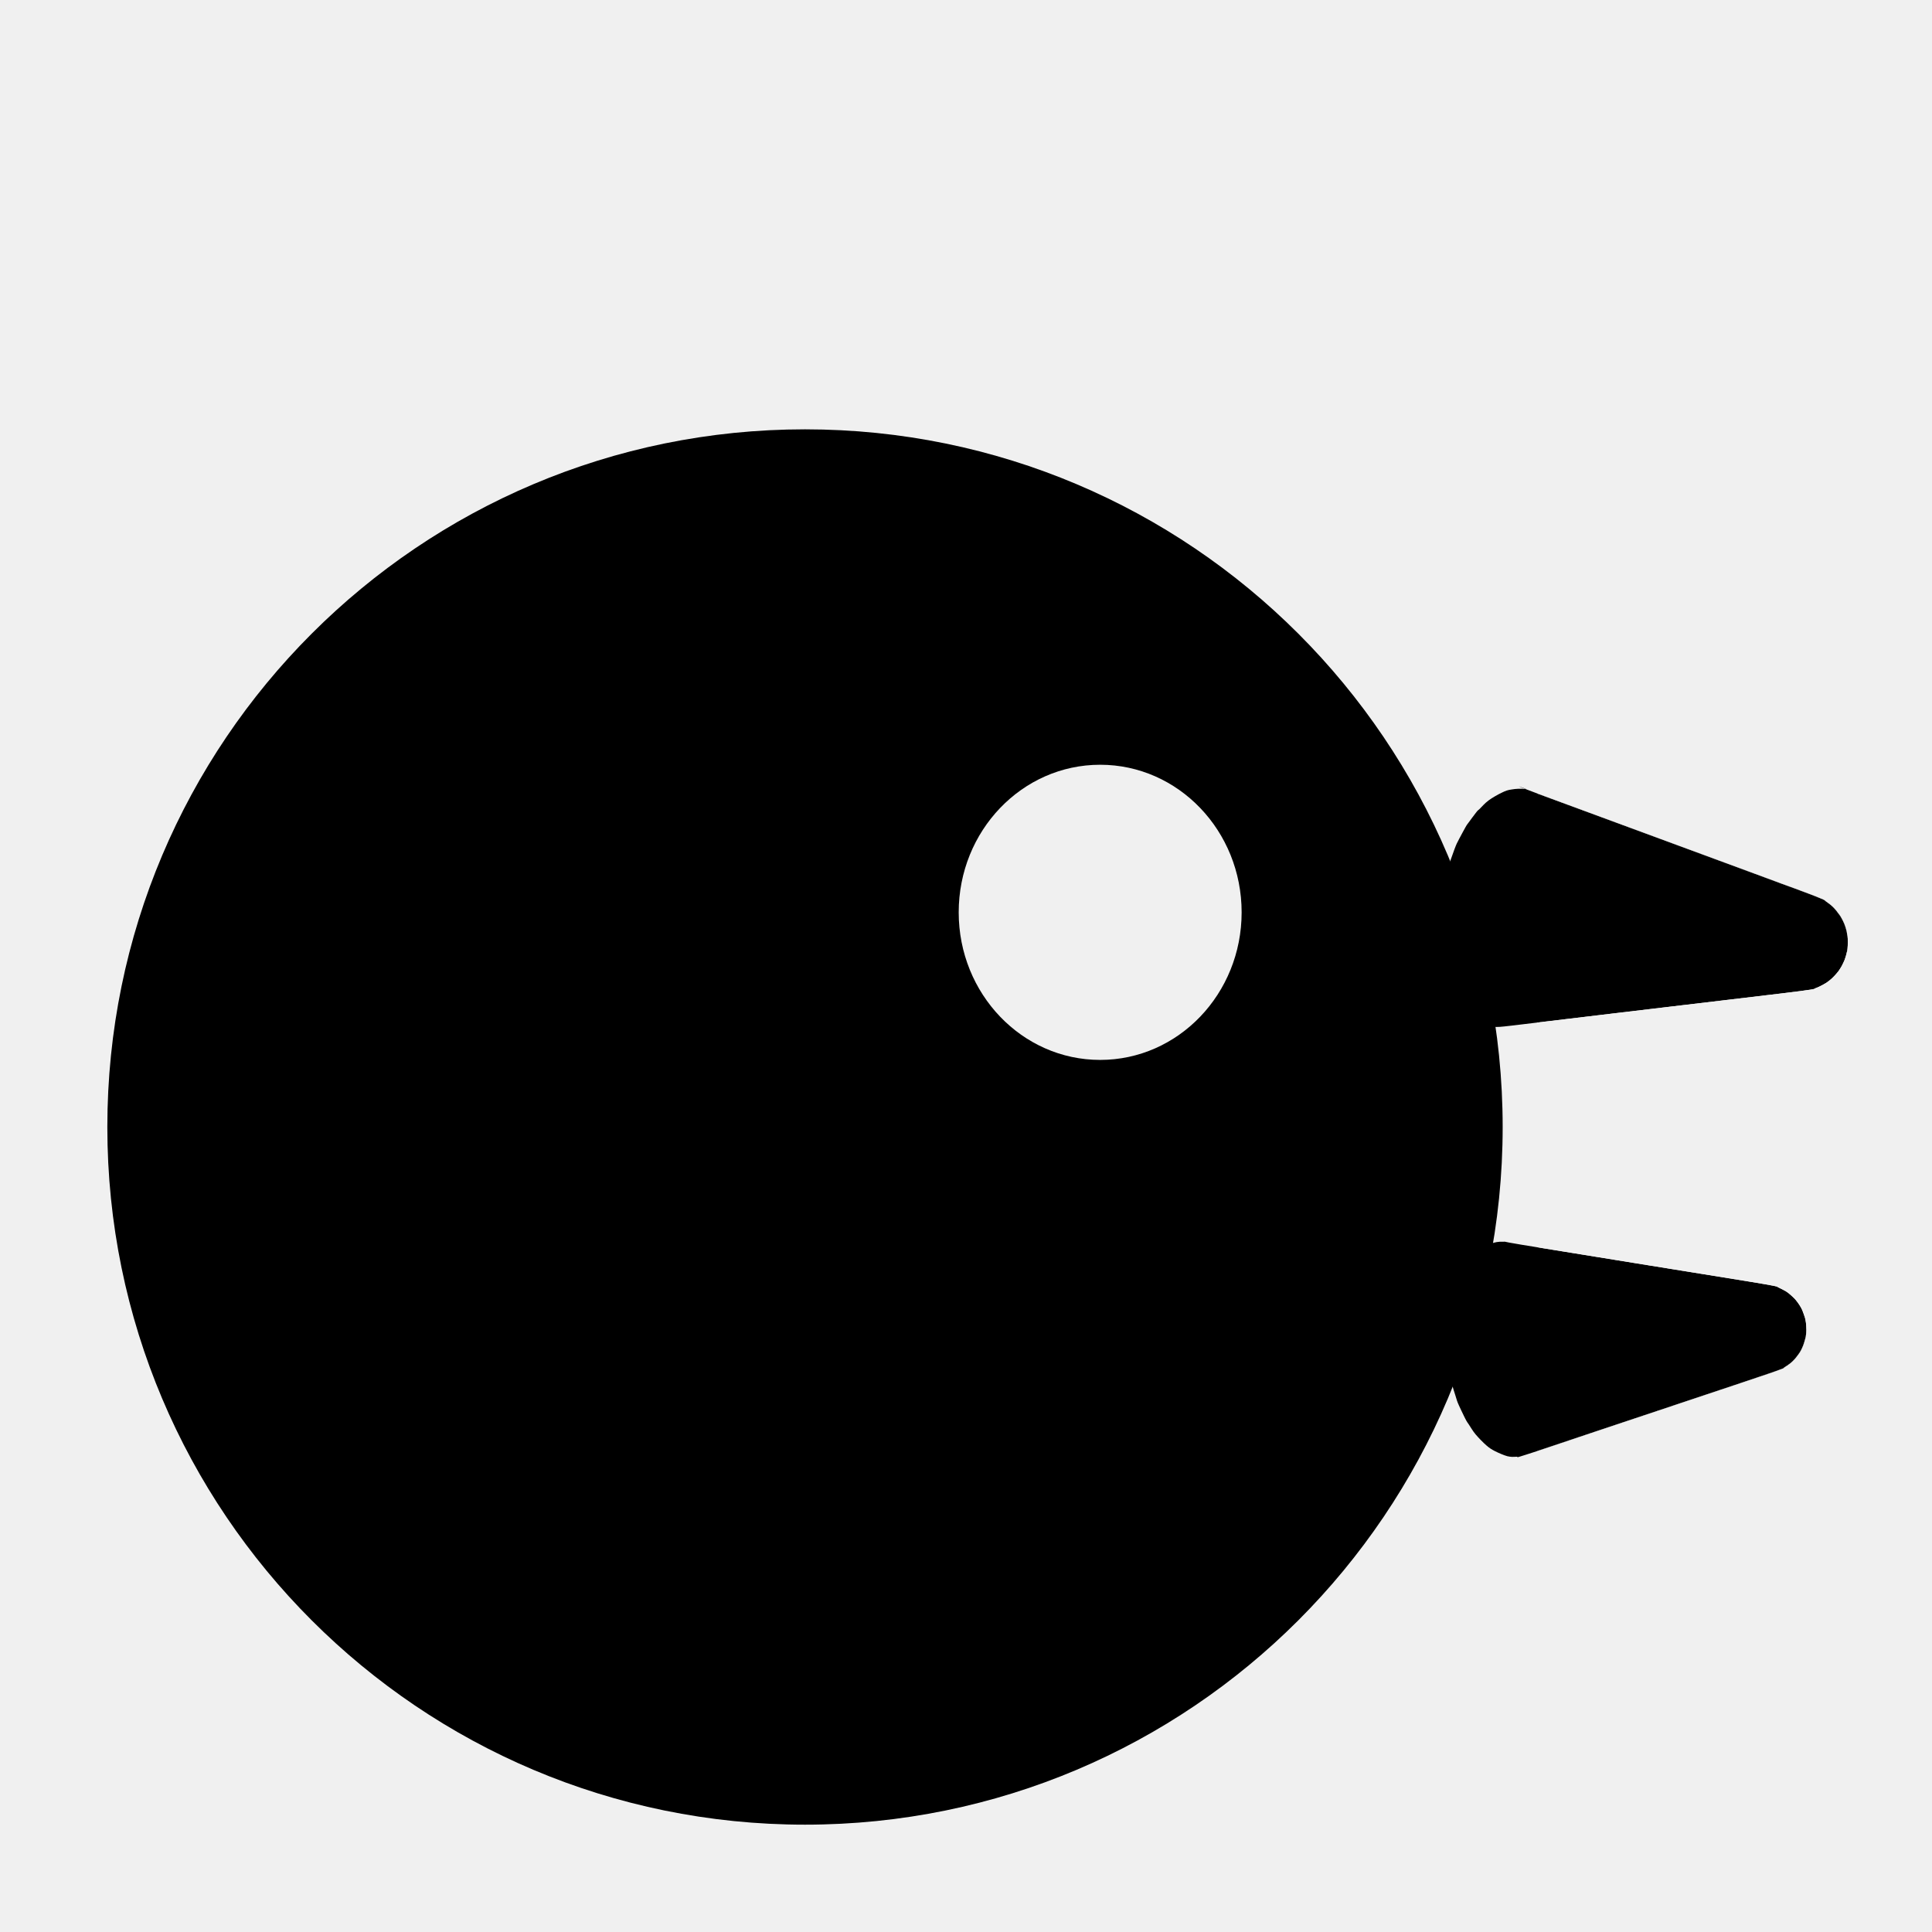
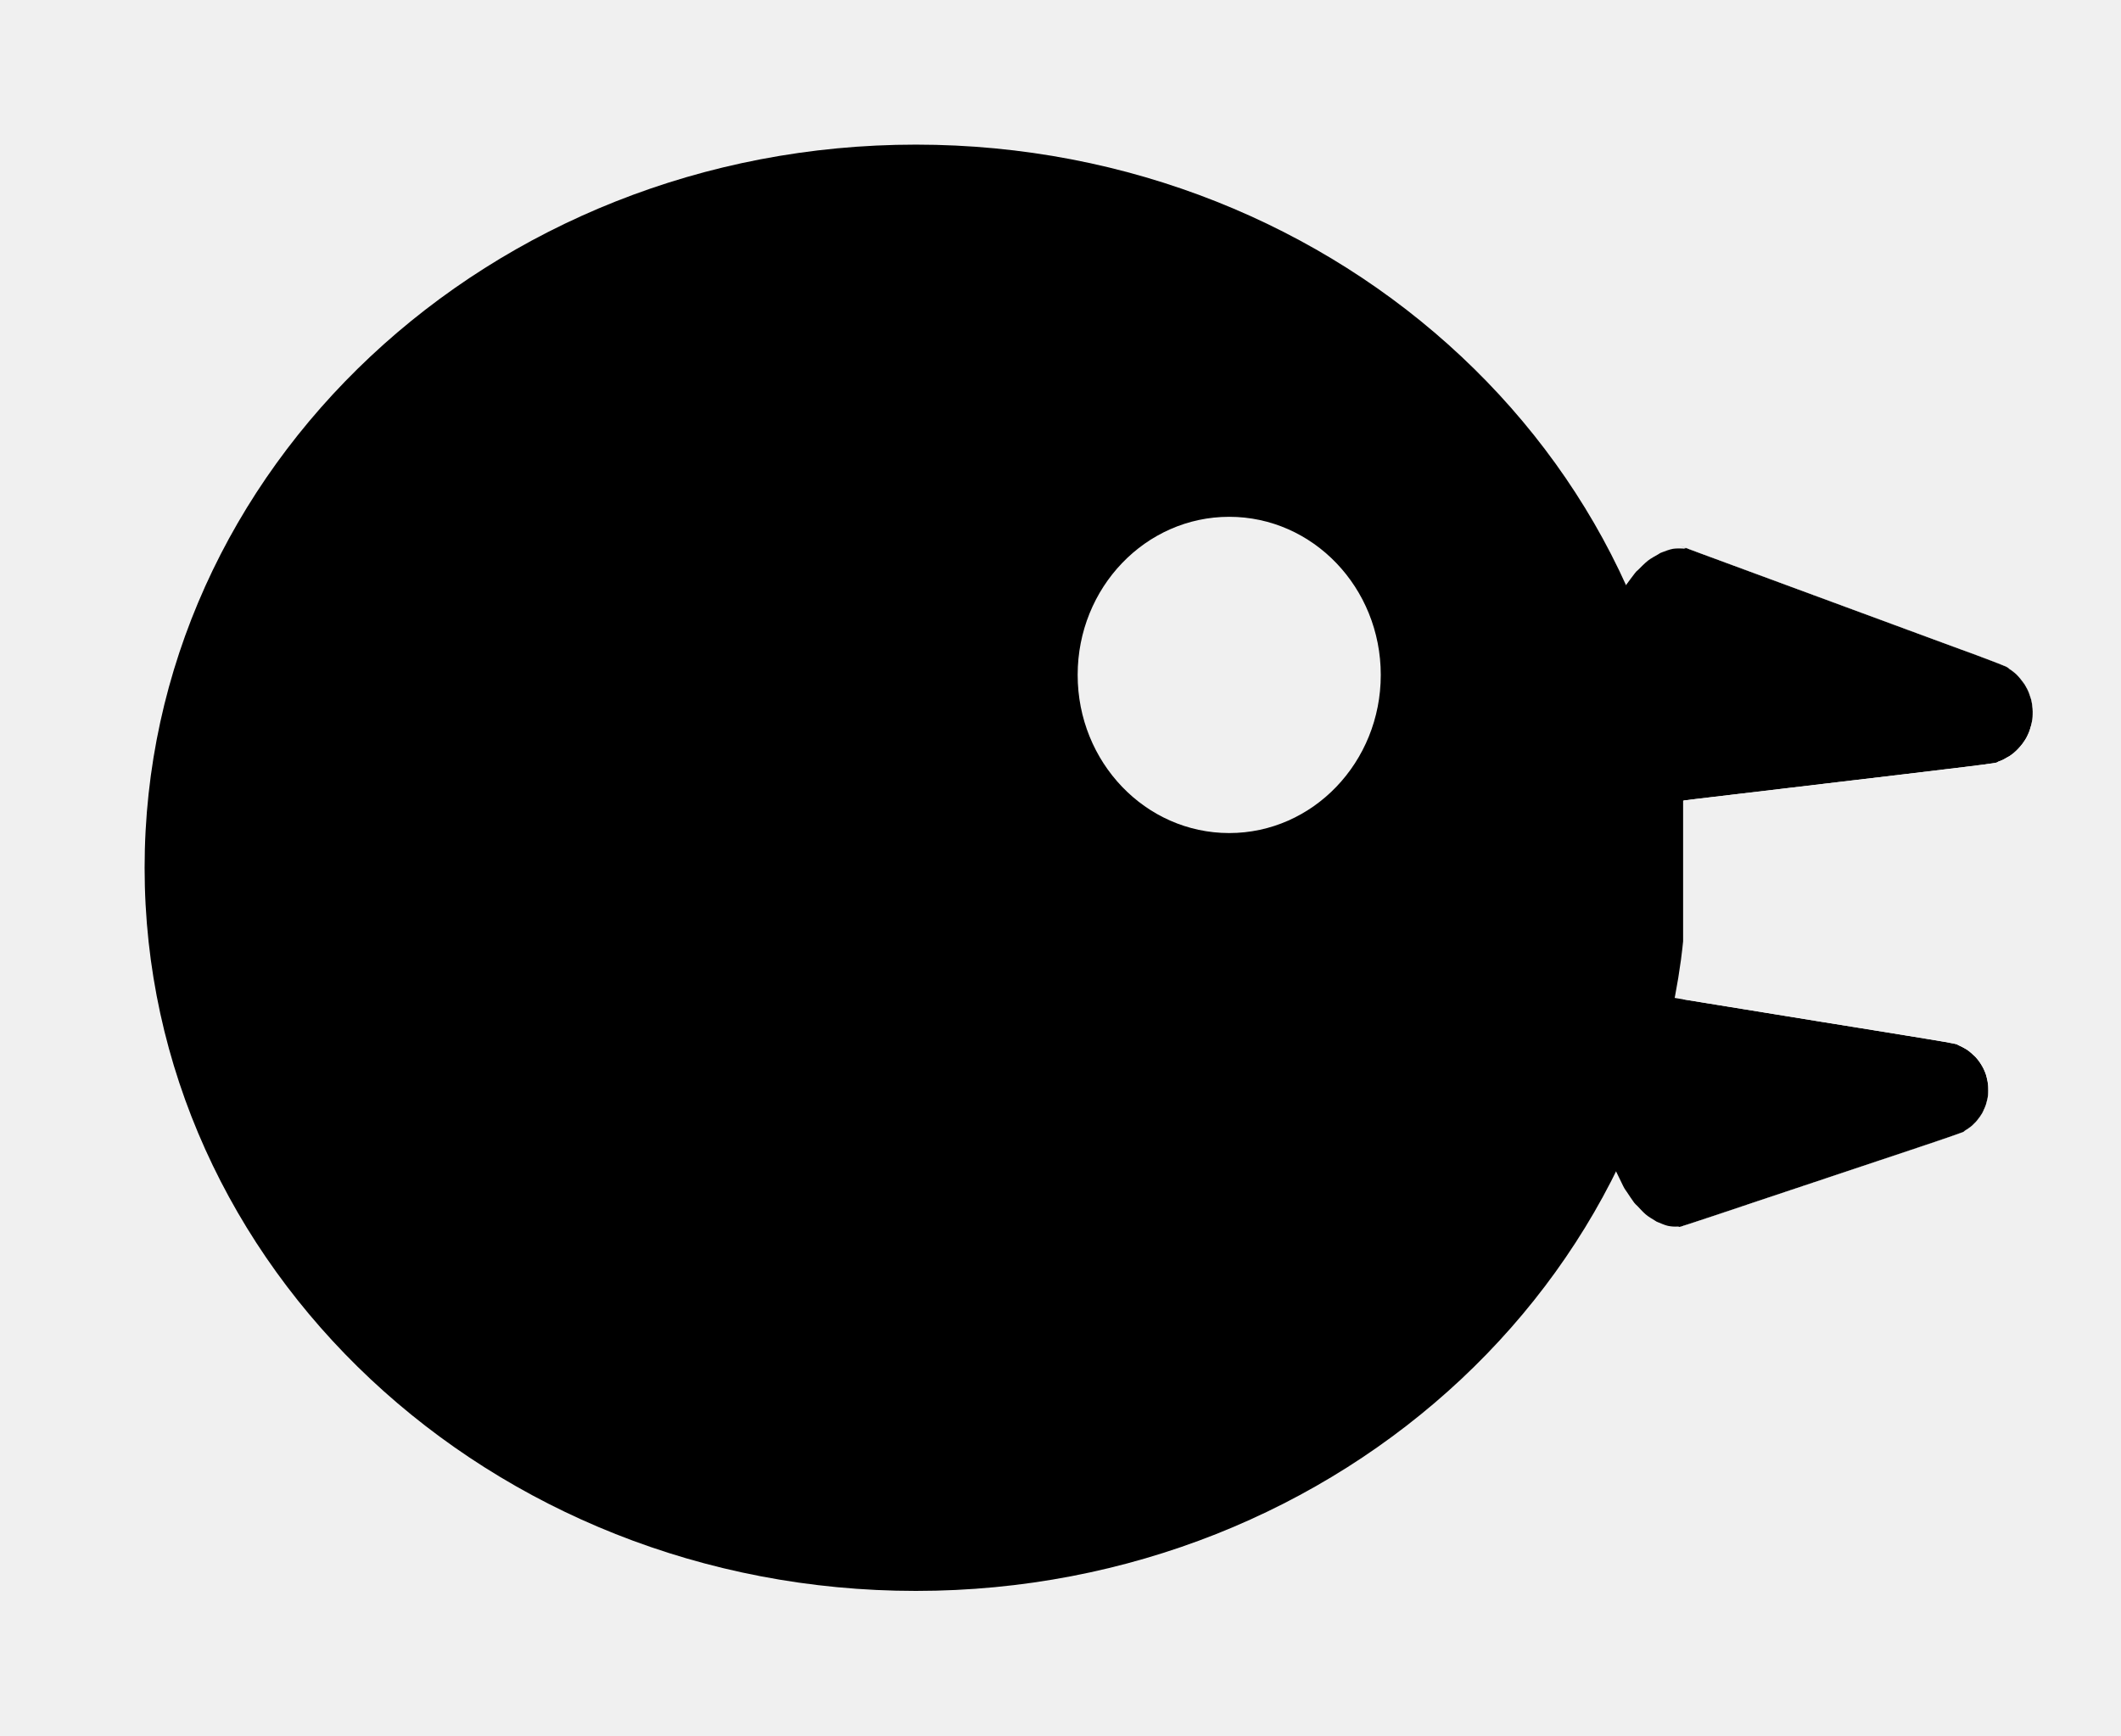
- <svg xmlns="http://www.w3.org/2000/svg" viewBox="0 0 18 18" width="18" height="18">
+ <svg xmlns="http://www.w3.org/2000/svg" viewBox="0 0 22 18" width="22" height="18">
  <defs>
    <clipPath id="c">
-       <rect x="14.320" y="0" width="18" height="18" />
+       <rect x="17.458" y="0" width="22" height="18" />
    </clipPath>
-     <mask id="m" maskUnits="userSpaceOnUse" x="0" y="0" width="18" height="18">
-       <rect width="18" height="18" fill="#fff" />
-       <ellipse cx="10.250" cy="8.500" rx="1.318" ry="1.375" fill="#000" />
-       <path d="M13.420 8.620 L13.421 8.559 L13.424 8.495 L13.429 8.429 L13.436 8.363 L13.445 8.298 L13.456 8.234 L13.468 8.174 L13.482 8.117 L13.497 8.064 L13.513 8.018 L13.551 7.912 L13.572 7.860 L13.594 7.817 L13.654 7.706 L13.680 7.667 L13.754 7.568 L13.784 7.538 L13.868 7.458 L13.958 7.402 L13.992 7.385 L14.086 7.355 L14.180 7.352 L14.214 7.352 L16.725 8.279 L16.962 8.370 L17.005 8.395 L17.017 8.402 L17.056 8.431 L17.091 8.464 L17.122 8.502 L17.130 8.513 L17.156 8.552 L17.183 8.607 L17.197 8.649 L17.201 8.662 L17.212 8.715 L17.215 8.744 L17.216 8.773 L17.216 8.796 L17.213 8.835 L16.826 12.440 L16.824 12.453 L16.813 12.501 L16.794 12.550 L16.789 12.561 L16.769 12.599 L16.744 12.634 L16.736 12.644 L16.707 12.677 L16.674 12.706 L16.638 12.732 L16.627 12.738 L16.587 12.759 L16.365 12.836 L16.255 12.873 L15.869 13.002 L14.821 13.352 L14.159 13.573 L14.127 13.572 L14.043 13.567 L13.960 13.537 L13.928 13.520 L13.849 13.467 L13.748 13.364 L13.685 13.272 L13.662 13.237 L13.638 13.190 L13.593 13.095 L13.574 13.048 L13.557 12.993 L13.531 12.908 L13.518 12.861 L13.507 12.809 L13.497 12.754 L13.489 12.696 L13.482 12.637 L13.478 12.578 L13.475 12.518 Z" fill="#000" clip-path="url(#c)" />
-       <path d="M13.420 8.620 C13.420 8.639 13.421 8.658 13.421 8.677 C13.422 8.695 13.422 8.703 13.425 8.729 C13.428 8.755 13.434 8.805 13.437 8.833 C13.440 8.860 13.441 8.874 13.444 8.893 C13.447 8.912 13.448 8.917 13.454 8.945 C13.461 8.973 13.478 9.034 13.486 9.062 C13.493 9.090 13.490 9.087 13.501 9.114 C13.511 9.141 13.537 9.198 13.549 9.224 C13.560 9.249 13.555 9.245 13.569 9.269 C13.583 9.292 13.617 9.343 13.632 9.364 C13.647 9.386 13.641 9.380 13.657 9.398 C13.674 9.416 13.701 9.449 13.733 9.474 C13.765 9.498 13.814 9.528 13.848 9.543 C13.882 9.559 13.896 9.566 13.939 9.568 C13.982 9.569 14.044 9.559 14.105 9.553 C14.166 9.546 14.149 9.547 14.304 9.529 C14.458 9.511 14.822 9.467 15.031 9.442 C15.241 9.417 15.384 9.400 15.560 9.379 C15.737 9.358 15.913 9.337 16.090 9.316 C16.266 9.295 16.489 9.269 16.619 9.253 C16.749 9.237 16.820 9.228 16.870 9.220 C16.920 9.212 16.902 9.211 16.917 9.206 C16.932 9.200 16.946 9.195 16.962 9.186 C16.978 9.178 17.000 9.166 17.016 9.156 C17.031 9.146 17.042 9.137 17.054 9.127 C17.066 9.117 17.077 9.107 17.089 9.094 C17.101 9.081 17.116 9.064 17.128 9.049 C17.139 9.033 17.150 9.016 17.159 9.000 C17.168 8.983 17.176 8.965 17.183 8.950 C17.189 8.935 17.192 8.924 17.197 8.909 C17.201 8.894 17.206 8.877 17.209 8.861 C17.212 8.844 17.214 8.828 17.215 8.809 C17.216 8.789 17.215 8.762 17.215 8.744 C17.214 8.726 17.212 8.717 17.209 8.703 C17.207 8.689 17.206 8.678 17.201 8.662 C17.197 8.646 17.190 8.625 17.183 8.607 C17.175 8.588 17.165 8.568 17.156 8.552 C17.148 8.537 17.141 8.527 17.130 8.513 C17.120 8.498 17.103 8.478 17.091 8.464 C17.079 8.451 17.068 8.441 17.056 8.431 C17.043 8.421 17.032 8.412 17.017 8.402 C17.001 8.392 17.011 8.390 16.962 8.370 C16.914 8.349 16.785 8.302 16.725 8.279 C16.664 8.256 16.662 8.256 16.599 8.233 C16.536 8.210 16.725 8.279 16.348 8.140 C15.971 8.001 14.695 7.530 14.339 7.399 C13.983 7.267 14.256 7.360 14.214 7.352 C14.171 7.345 14.123 7.349 14.086 7.355 C14.049 7.360 14.028 7.367 13.992 7.385 C13.956 7.402 13.903 7.432 13.868 7.458 C13.834 7.483 13.803 7.519 13.784 7.538 C13.765 7.556 13.771 7.546 13.754 7.568 C13.737 7.589 13.697 7.644 13.680 7.667 C13.664 7.690 13.668 7.680 13.654 7.706 C13.639 7.731 13.608 7.792 13.594 7.817 C13.581 7.843 13.580 7.844 13.572 7.860 C13.565 7.876 13.561 7.885 13.551 7.912 C13.541 7.938 13.522 7.992 13.513 8.018 C13.504 8.043 13.502 8.048 13.497 8.064 C13.492 8.081 13.487 8.098 13.482 8.117 C13.477 8.135 13.473 8.154 13.468 8.174 C13.464 8.193 13.460 8.214 13.456 8.234 C13.452 8.255 13.448 8.277 13.445 8.298 C13.442 8.320 13.439 8.342 13.436 8.363 C13.433 8.385 13.431 8.407 13.429 8.429 C13.427 8.451 13.425 8.473 13.424 8.495 C13.422 8.516 13.421 8.538 13.421 8.559 C13.420 8.579 13.420 8.600 13.420 8.620 Z" fill="#fff" />
-       <path d="M13.475 12.461 C13.474 12.480 13.475 12.499 13.475 12.518 C13.476 12.538 13.477 12.558 13.478 12.578 C13.479 12.597 13.481 12.617 13.482 12.637 C13.484 12.657 13.486 12.677 13.489 12.696 C13.491 12.716 13.494 12.735 13.497 12.754 C13.500 12.773 13.503 12.791 13.507 12.809 C13.510 12.827 13.514 12.844 13.518 12.861 C13.522 12.877 13.524 12.886 13.531 12.908 C13.537 12.930 13.549 12.970 13.557 12.993 C13.564 13.016 13.568 13.031 13.574 13.048 C13.580 13.065 13.582 13.071 13.593 13.095 C13.603 13.119 13.627 13.166 13.638 13.190 C13.650 13.214 13.654 13.223 13.662 13.237 C13.669 13.250 13.671 13.251 13.685 13.272 C13.700 13.294 13.721 13.332 13.748 13.364 C13.776 13.397 13.819 13.441 13.849 13.467 C13.879 13.493 13.896 13.503 13.928 13.520 C13.960 13.536 14.010 13.558 14.043 13.567 C14.076 13.575 14.099 13.574 14.127 13.572 C14.156 13.570 14.099 13.591 14.214 13.554 C14.330 13.518 14.545 13.444 14.821 13.352 C15.097 13.260 15.630 13.082 15.869 13.002 C16.108 12.922 16.172 12.901 16.255 12.873 C16.338 12.845 16.310 12.855 16.365 12.836 C16.421 12.817 16.544 12.776 16.587 12.759 C16.631 12.743 16.612 12.747 16.627 12.738 C16.641 12.729 16.661 12.717 16.674 12.706 C16.687 12.696 16.697 12.687 16.707 12.677 C16.717 12.667 16.726 12.657 16.736 12.644 C16.746 12.631 16.760 12.613 16.769 12.599 C16.777 12.585 16.782 12.576 16.789 12.561 C16.795 12.547 16.803 12.530 16.808 12.512 C16.814 12.494 16.820 12.470 16.824 12.453 C16.827 12.436 16.827 12.425 16.828 12.411 C16.829 12.397 16.830 12.383 16.829 12.367 C16.829 12.352 16.827 12.335 16.825 12.320 C16.823 12.305 16.821 12.294 16.816 12.275 C16.810 12.256 16.798 12.223 16.790 12.203 C16.781 12.184 16.774 12.172 16.764 12.157 C16.754 12.142 16.742 12.125 16.731 12.112 C16.721 12.100 16.714 12.093 16.702 12.082 C16.690 12.071 16.672 12.054 16.658 12.044 C16.645 12.034 16.636 12.029 16.621 12.021 C16.606 12.013 16.585 12.002 16.569 11.995 C16.554 11.988 16.573 11.990 16.527 11.980 C16.482 11.971 16.440 11.964 16.296 11.940 C16.153 11.917 15.800 11.860 15.666 11.838 C15.532 11.817 15.542 11.818 15.494 11.810 C15.447 11.803 15.599 11.827 15.380 11.792 C15.160 11.756 14.406 11.634 14.177 11.597 C13.948 11.559 14.053 11.570 14.005 11.569 C13.957 11.567 13.927 11.574 13.891 11.587 C13.854 11.600 13.813 11.626 13.784 11.647 C13.754 11.667 13.740 11.682 13.714 11.712 C13.688 11.742 13.647 11.800 13.630 11.826 C13.612 11.851 13.620 11.843 13.609 11.866 C13.598 11.889 13.574 11.939 13.563 11.963 C13.553 11.987 13.555 11.984 13.547 12.009 C13.540 12.034 13.524 12.088 13.517 12.114 C13.510 12.139 13.509 12.143 13.506 12.160 C13.502 12.177 13.500 12.190 13.497 12.215 C13.493 12.239 13.487 12.284 13.484 12.307 C13.482 12.330 13.481 12.338 13.479 12.354 C13.478 12.371 13.477 12.388 13.476 12.406 C13.475 12.424 13.475 12.442 13.475 12.461 Z" fill="#fff" />
+     <mask id="m" maskUnits="userSpaceOnUse" x="-4" y="-4" width="30" height="26">
+       <rect x="-4" y="-4" width="30" height="26" fill="#fff" />
+       <ellipse cx="12.750" cy="7.000" rx="1.572" ry="1.640" fill="#000" />
+       <path d="M16.558 7.200 L16.559 7.127 L16.563 7.051 L16.569 6.973 L16.577 6.895 L16.588 6.817 L16.601 6.741 L16.616 6.669 L16.633 6.601 L16.651 6.538 L16.670 6.483 L16.715 6.356 L16.740 6.294 L16.766 6.244 L16.837 6.110 L16.869 6.064 L16.957 5.946 L16.992 5.910 L17.093 5.815 L17.200 5.749 L17.240 5.728 L17.353 5.692 L17.464 5.689 L17.505 5.689 L20.499 6.794 L20.782 6.903 L20.833 6.932 L20.847 6.941 L20.893 6.975 L20.935 7.015 L20.973 7.060 L20.982 7.073 L21.013 7.120 L21.045 7.185 L21.062 7.236 L21.067 7.251 L21.077 7.300 L21.079 7.314 L21.081 7.330 L21.083 7.349 L21.084 7.383 L21.084 7.426 L21.081 7.457 L20.619 11.371 L20.617 11.386 L20.603 11.443 L20.599 11.457 L20.582 11.502 L20.551 11.560 L20.522 11.602 L20.512 11.614 L20.477 11.653 L20.438 11.688 L20.395 11.719 L20.382 11.726 L20.335 11.751 L20.070 11.843 L19.939 11.887 L19.478 12.041 L18.229 12.458 L17.440 12.721 L17.402 12.721 L17.301 12.714 L17.202 12.678 L17.164 12.658 L17.070 12.595 L16.982 12.506 L16.950 12.473 L16.875 12.363 L16.847 12.321 L16.819 12.265 L16.764 12.152 L16.742 12.095 L16.721 12.030 L16.690 11.929 L16.676 11.873 L16.662 11.811 L16.650 11.745 L16.641 11.676 L16.633 11.606 L16.627 11.535 L16.624 11.464 Z" fill="#000" clip-path="url(#c)" />
+       <path d="M16.558 7.200 C16.558 7.224 16.559 7.247 16.560 7.268 C16.561 7.290 16.561 7.300 16.564 7.331 C16.568 7.362 16.575 7.422 16.579 7.454 C16.582 7.487 16.584 7.504 16.587 7.526 C16.591 7.549 16.591 7.555 16.600 7.589 C16.608 7.622 16.627 7.695 16.637 7.728 C16.646 7.762 16.642 7.758 16.655 7.790 C16.667 7.822 16.698 7.890 16.712 7.920 C16.725 7.951 16.720 7.946 16.736 7.974 C16.753 8.002 16.794 8.063 16.811 8.088 C16.829 8.114 16.821 8.107 16.841 8.129 C16.862 8.150 16.911 8.200 16.932 8.219 C16.953 8.237 16.944 8.227 16.967 8.241 C16.990 8.254 17.034 8.287 17.069 8.302 C17.104 8.317 17.152 8.326 17.177 8.331 C17.202 8.336 17.184 8.335 17.218 8.331 C17.251 8.328 17.310 8.321 17.375 8.313 C17.441 8.305 17.428 8.306 17.612 8.284 C17.796 8.263 18.230 8.211 18.480 8.181 C18.729 8.151 18.900 8.131 19.111 8.106 C19.321 8.081 19.531 8.056 19.742 8.031 C19.952 8.005 20.217 7.974 20.373 7.955 C20.528 7.936 20.613 7.925 20.672 7.916 C20.731 7.907 20.710 7.906 20.728 7.899 C20.746 7.893 20.762 7.886 20.782 7.876 C20.801 7.866 20.827 7.851 20.846 7.840 C20.864 7.828 20.877 7.818 20.892 7.805 C20.906 7.793 20.919 7.781 20.933 7.766 C20.948 7.750 20.965 7.731 20.979 7.712 C20.993 7.693 21.006 7.673 21.017 7.654 C21.028 7.634 21.037 7.613 21.045 7.595 C21.052 7.577 21.057 7.561 21.061 7.546 C21.066 7.530 21.070 7.517 21.073 7.502 C21.076 7.487 21.079 7.472 21.081 7.457 C21.083 7.442 21.084 7.429 21.084 7.411 C21.085 7.393 21.084 7.367 21.083 7.349 C21.081 7.330 21.079 7.316 21.077 7.300 C21.074 7.283 21.072 7.270 21.067 7.251 C21.061 7.232 21.053 7.207 21.045 7.185 C21.036 7.163 21.024 7.139 21.013 7.120 C21.003 7.101 20.995 7.090 20.982 7.073 C20.970 7.055 20.950 7.032 20.935 7.015 C20.921 6.999 20.908 6.988 20.893 6.975 C20.879 6.963 20.865 6.953 20.847 6.941 C20.828 6.929 20.840 6.927 20.782 6.903 C20.724 6.878 20.571 6.822 20.499 6.794 C20.427 6.767 20.424 6.767 20.349 6.739 C20.274 6.712 20.499 6.794 20.050 6.629 C19.601 6.463 18.079 5.901 17.654 5.745 C17.230 5.588 17.536 5.699 17.505 5.689 C17.473 5.680 17.490 5.688 17.464 5.689 C17.439 5.689 17.390 5.686 17.353 5.692 C17.315 5.699 17.266 5.718 17.240 5.728 C17.215 5.737 17.225 5.734 17.200 5.749 C17.176 5.763 17.128 5.788 17.093 5.815 C17.058 5.842 17.015 5.888 16.992 5.910 C16.969 5.932 16.977 5.920 16.957 5.946 C16.936 5.972 16.889 6.037 16.869 6.064 C16.849 6.091 16.854 6.080 16.837 6.110 C16.820 6.140 16.782 6.213 16.766 6.244 C16.750 6.274 16.749 6.276 16.740 6.294 C16.732 6.313 16.726 6.325 16.715 6.356 C16.703 6.388 16.680 6.453 16.670 6.483 C16.659 6.513 16.657 6.519 16.651 6.538 C16.644 6.558 16.638 6.579 16.633 6.601 C16.627 6.622 16.621 6.645 16.616 6.669 C16.611 6.692 16.606 6.716 16.601 6.741 C16.597 6.766 16.592 6.791 16.588 6.817 C16.584 6.843 16.581 6.869 16.577 6.895 C16.574 6.921 16.571 6.947 16.569 6.973 C16.566 7.000 16.564 7.026 16.563 7.051 C16.561 7.077 16.560 7.103 16.559 7.127 C16.558 7.152 16.558 7.177 16.558 7.200 Z" fill="#fff" />
+       <path d="M16.623 11.396 C16.623 11.418 16.624 11.441 16.624 11.464 C16.625 11.487 16.626 11.511 16.627 11.535 C16.629 11.558 16.631 11.582 16.633 11.606 C16.635 11.629 16.638 11.653 16.641 11.676 C16.644 11.700 16.647 11.723 16.650 11.745 C16.654 11.768 16.658 11.790 16.662 11.811 C16.666 11.832 16.671 11.853 16.676 11.873 C16.680 11.892 16.683 11.903 16.690 11.929 C16.698 11.955 16.713 12.002 16.721 12.030 C16.730 12.058 16.735 12.075 16.742 12.095 C16.749 12.116 16.752 12.123 16.764 12.152 C16.777 12.180 16.805 12.237 16.819 12.265 C16.833 12.293 16.837 12.304 16.847 12.321 C16.856 12.337 16.858 12.338 16.875 12.363 C16.892 12.389 16.932 12.449 16.950 12.473 C16.968 12.496 16.962 12.485 16.982 12.506 C17.002 12.526 17.040 12.570 17.070 12.595 C17.100 12.621 17.142 12.644 17.164 12.658 C17.186 12.672 17.179 12.669 17.202 12.678 C17.225 12.687 17.268 12.707 17.301 12.714 C17.335 12.721 17.368 12.723 17.402 12.721 C17.436 12.718 17.368 12.743 17.506 12.699 C17.644 12.655 17.900 12.568 18.229 12.458 C18.558 12.348 19.193 12.136 19.478 12.041 C19.763 11.946 19.840 11.920 19.939 11.887 C20.037 11.854 20.004 11.866 20.070 11.843 C20.136 11.820 20.283 11.771 20.335 11.751 C20.387 11.732 20.364 11.737 20.382 11.726 C20.399 11.716 20.422 11.701 20.438 11.688 C20.454 11.676 20.465 11.666 20.477 11.653 C20.490 11.641 20.500 11.630 20.512 11.614 C20.525 11.599 20.541 11.577 20.551 11.560 C20.562 11.544 20.567 11.533 20.575 11.515 C20.583 11.498 20.592 11.478 20.599 11.457 C20.605 11.435 20.613 11.406 20.617 11.386 C20.620 11.366 20.621 11.353 20.622 11.336 C20.623 11.319 20.624 11.300 20.623 11.284 C20.623 11.269 20.622 11.257 20.620 11.242 C20.618 11.226 20.615 11.209 20.611 11.192 C20.607 11.176 20.604 11.159 20.598 11.142 C20.592 11.125 20.585 11.107 20.576 11.088 C20.567 11.070 20.557 11.051 20.545 11.033 C20.534 11.015 20.519 10.995 20.506 10.980 C20.494 10.965 20.486 10.957 20.471 10.944 C20.457 10.930 20.435 10.911 20.419 10.899 C20.403 10.887 20.393 10.881 20.375 10.871 C20.358 10.861 20.332 10.848 20.313 10.840 C20.295 10.832 20.317 10.834 20.263 10.823 C20.209 10.812 20.159 10.803 19.988 10.775 C19.817 10.747 19.396 10.679 19.237 10.653 C19.077 10.627 19.089 10.629 19.032 10.620 C18.975 10.611 19.157 10.640 18.895 10.598 C18.633 10.555 17.734 10.409 17.461 10.365 C17.188 10.321 17.313 10.334 17.256 10.332 C17.199 10.330 17.148 10.347 17.120 10.354 C17.091 10.361 17.105 10.362 17.084 10.374 C17.062 10.386 17.021 10.403 16.992 10.425 C16.963 10.446 16.928 10.484 16.909 10.503 C16.890 10.522 16.895 10.516 16.879 10.538 C16.862 10.561 16.824 10.614 16.809 10.638 C16.793 10.663 16.797 10.659 16.784 10.686 C16.771 10.714 16.742 10.774 16.730 10.802 C16.717 10.831 16.720 10.827 16.710 10.857 C16.701 10.887 16.682 10.952 16.674 10.982 C16.666 11.012 16.665 11.017 16.661 11.037 C16.657 11.057 16.654 11.073 16.650 11.102 C16.646 11.131 16.639 11.185 16.635 11.212 C16.632 11.240 16.631 11.249 16.629 11.269 C16.627 11.288 16.626 11.309 16.625 11.330 C16.624 11.351 16.624 11.373 16.623 11.396 Z" fill="#fff" />
    </mask>
  </defs>
  <g transform="">
    <g fill="#000" mask="url(#m)">
-       <ellipse cx="7.5" cy="10.5" rx="6.5" ry="6.5" />
-       <path d="M13.420 8.620 C13.420 8.639 13.421 8.658 13.421 8.677 C13.422 8.695 13.422 8.703 13.425 8.729 C13.428 8.755 13.434 8.805 13.437 8.833 C13.440 8.860 13.441 8.874 13.444 8.893 C13.447 8.912 13.448 8.917 13.454 8.945 C13.461 8.973 13.478 9.034 13.486 9.062 C13.493 9.090 13.490 9.087 13.501 9.114 C13.511 9.141 13.537 9.198 13.549 9.224 C13.560 9.249 13.555 9.245 13.569 9.269 C13.583 9.292 13.617 9.343 13.632 9.364 C13.647 9.386 13.641 9.380 13.657 9.398 C13.674 9.416 13.701 9.449 13.733 9.474 C13.765 9.498 13.814 9.528 13.848 9.543 C13.882 9.559 13.896 9.566 13.939 9.568 C13.982 9.569 14.044 9.559 14.105 9.553 C14.166 9.546 14.149 9.547 14.304 9.529 C14.458 9.511 14.822 9.467 15.031 9.442 C15.241 9.417 15.384 9.400 15.560 9.379 C15.737 9.358 15.913 9.337 16.090 9.316 C16.266 9.295 16.489 9.269 16.619 9.253 C16.749 9.237 16.820 9.228 16.870 9.220 C16.920 9.212 16.902 9.211 16.917 9.206 C16.932 9.200 16.946 9.195 16.962 9.186 C16.978 9.178 17.000 9.166 17.016 9.156 C17.031 9.146 17.042 9.137 17.054 9.127 C17.066 9.117 17.077 9.107 17.089 9.094 C17.101 9.081 17.116 9.064 17.128 9.049 C17.139 9.033 17.150 9.016 17.159 9.000 C17.168 8.983 17.176 8.965 17.183 8.950 C17.189 8.935 17.192 8.924 17.197 8.909 C17.201 8.894 17.206 8.877 17.209 8.861 C17.212 8.844 17.214 8.828 17.215 8.809 C17.216 8.789 17.215 8.762 17.215 8.744 C17.214 8.726 17.212 8.717 17.209 8.703 C17.207 8.689 17.206 8.678 17.201 8.662 C17.197 8.646 17.190 8.625 17.183 8.607 C17.175 8.588 17.165 8.568 17.156 8.552 C17.148 8.537 17.141 8.527 17.130 8.513 C17.120 8.498 17.103 8.478 17.091 8.464 C17.079 8.451 17.068 8.441 17.056 8.431 C17.043 8.421 17.032 8.412 17.017 8.402 C17.001 8.392 17.011 8.390 16.962 8.370 C16.914 8.349 16.785 8.302 16.725 8.279 C16.664 8.256 16.662 8.256 16.599 8.233 C16.536 8.210 16.725 8.279 16.348 8.140 C15.971 8.001 14.695 7.530 14.339 7.399 C13.983 7.267 14.256 7.360 14.214 7.352 C14.171 7.345 14.123 7.349 14.086 7.355 C14.049 7.360 14.028 7.367 13.992 7.385 C13.956 7.402 13.903 7.432 13.868 7.458 C13.834 7.483 13.803 7.519 13.784 7.538 C13.765 7.556 13.771 7.546 13.754 7.568 C13.737 7.589 13.697 7.644 13.680 7.667 C13.664 7.690 13.668 7.680 13.654 7.706 C13.639 7.731 13.608 7.792 13.594 7.817 C13.581 7.843 13.580 7.844 13.572 7.860 C13.565 7.876 13.561 7.885 13.551 7.912 C13.541 7.938 13.522 7.992 13.513 8.018 C13.504 8.043 13.502 8.048 13.497 8.064 C13.492 8.081 13.487 8.098 13.482 8.117 C13.477 8.135 13.473 8.154 13.468 8.174 C13.464 8.193 13.460 8.214 13.456 8.234 C13.452 8.255 13.448 8.277 13.445 8.298 C13.442 8.320 13.439 8.342 13.436 8.363 C13.433 8.385 13.431 8.407 13.429 8.429 C13.427 8.451 13.425 8.473 13.424 8.495 C13.422 8.516 13.421 8.538 13.421 8.559 C13.420 8.579 13.420 8.600 13.420 8.620 Z" />
-       <path d="M13.475 12.461 C13.474 12.480 13.475 12.499 13.475 12.518 C13.476 12.538 13.477 12.558 13.478 12.578 C13.479 12.597 13.481 12.617 13.482 12.637 C13.484 12.657 13.486 12.677 13.489 12.696 C13.491 12.716 13.494 12.735 13.497 12.754 C13.500 12.773 13.503 12.791 13.507 12.809 C13.510 12.827 13.514 12.844 13.518 12.861 C13.522 12.877 13.524 12.886 13.531 12.908 C13.537 12.930 13.549 12.970 13.557 12.993 C13.564 13.016 13.568 13.031 13.574 13.048 C13.580 13.065 13.582 13.071 13.593 13.095 C13.603 13.119 13.627 13.166 13.638 13.190 C13.650 13.214 13.654 13.223 13.662 13.237 C13.669 13.250 13.671 13.251 13.685 13.272 C13.700 13.294 13.721 13.332 13.748 13.364 C13.776 13.397 13.819 13.441 13.849 13.467 C13.879 13.493 13.896 13.503 13.928 13.520 C13.960 13.536 14.010 13.558 14.043 13.567 C14.076 13.575 14.099 13.574 14.127 13.572 C14.156 13.570 14.099 13.591 14.214 13.554 C14.330 13.518 14.545 13.444 14.821 13.352 C15.097 13.260 15.630 13.082 15.869 13.002 C16.108 12.922 16.172 12.901 16.255 12.873 C16.338 12.845 16.310 12.855 16.365 12.836 C16.421 12.817 16.544 12.776 16.587 12.759 C16.631 12.743 16.612 12.747 16.627 12.738 C16.641 12.729 16.661 12.717 16.674 12.706 C16.687 12.696 16.697 12.687 16.707 12.677 C16.717 12.667 16.726 12.657 16.736 12.644 C16.746 12.631 16.760 12.613 16.769 12.599 C16.777 12.585 16.782 12.576 16.789 12.561 C16.795 12.547 16.803 12.530 16.808 12.512 C16.814 12.494 16.820 12.470 16.824 12.453 C16.827 12.436 16.827 12.425 16.828 12.411 C16.829 12.397 16.830 12.383 16.829 12.367 C16.829 12.352 16.827 12.335 16.825 12.320 C16.823 12.305 16.821 12.294 16.816 12.275 C16.810 12.256 16.798 12.223 16.790 12.203 C16.781 12.184 16.774 12.172 16.764 12.157 C16.754 12.142 16.742 12.125 16.731 12.112 C16.721 12.100 16.714 12.093 16.702 12.082 C16.690 12.071 16.672 12.054 16.658 12.044 C16.645 12.034 16.636 12.029 16.621 12.021 C16.606 12.013 16.585 12.002 16.569 11.995 C16.554 11.988 16.573 11.990 16.527 11.980 C16.482 11.971 16.440 11.964 16.296 11.940 C16.153 11.917 15.800 11.860 15.666 11.838 C15.532 11.817 15.542 11.818 15.494 11.810 C15.447 11.803 15.599 11.827 15.380 11.792 C15.160 11.756 14.406 11.634 14.177 11.597 C13.948 11.559 14.053 11.570 14.005 11.569 C13.957 11.567 13.927 11.574 13.891 11.587 C13.854 11.600 13.813 11.626 13.784 11.647 C13.754 11.667 13.740 11.682 13.714 11.712 C13.688 11.742 13.647 11.800 13.630 11.826 C13.612 11.851 13.620 11.843 13.609 11.866 C13.598 11.889 13.574 11.939 13.563 11.963 C13.553 11.987 13.555 11.984 13.547 12.009 C13.540 12.034 13.524 12.088 13.517 12.114 C13.510 12.139 13.509 12.143 13.506 12.160 C13.502 12.177 13.500 12.190 13.497 12.215 C13.493 12.239 13.487 12.284 13.484 12.307 C13.482 12.330 13.481 12.338 13.479 12.354 C13.478 12.371 13.477 12.388 13.476 12.406 C13.475 12.424 13.475 12.442 13.475 12.461 Z" />
+       <ellipse cx="9.5" cy="9.0" rx="8.0" ry="7.5" />
+       <path d="M16.558 7.200 C16.558 7.224 16.559 7.247 16.560 7.268 C16.561 7.290 16.561 7.300 16.564 7.331 C16.568 7.362 16.575 7.422 16.579 7.454 C16.582 7.487 16.584 7.504 16.587 7.526 C16.591 7.549 16.591 7.555 16.600 7.589 C16.608 7.622 16.627 7.695 16.637 7.728 C16.646 7.762 16.642 7.758 16.655 7.790 C16.667 7.822 16.698 7.890 16.712 7.920 C16.725 7.951 16.720 7.946 16.736 7.974 C16.753 8.002 16.794 8.063 16.811 8.088 C16.829 8.114 16.821 8.107 16.841 8.129 C16.862 8.150 16.911 8.200 16.932 8.219 C16.953 8.237 16.944 8.227 16.967 8.241 C16.990 8.254 17.034 8.287 17.069 8.302 C17.104 8.317 17.152 8.326 17.177 8.331 C17.202 8.336 17.184 8.335 17.218 8.331 C17.251 8.328 17.310 8.321 17.375 8.313 C17.441 8.305 17.428 8.306 17.612 8.284 C17.796 8.263 18.230 8.211 18.480 8.181 C18.729 8.151 18.900 8.131 19.111 8.106 C19.321 8.081 19.531 8.056 19.742 8.031 C19.952 8.005 20.217 7.974 20.373 7.955 C20.528 7.936 20.613 7.925 20.672 7.916 C20.731 7.907 20.710 7.906 20.728 7.899 C20.746 7.893 20.762 7.886 20.782 7.876 C20.801 7.866 20.827 7.851 20.846 7.840 C20.864 7.828 20.877 7.818 20.892 7.805 C20.906 7.793 20.919 7.781 20.933 7.766 C20.948 7.750 20.965 7.731 20.979 7.712 C20.993 7.693 21.006 7.673 21.017 7.654 C21.028 7.634 21.037 7.613 21.045 7.595 C21.052 7.577 21.057 7.561 21.061 7.546 C21.066 7.530 21.070 7.517 21.073 7.502 C21.076 7.487 21.079 7.472 21.081 7.457 C21.083 7.442 21.084 7.429 21.084 7.411 C21.085 7.393 21.084 7.367 21.083 7.349 C21.081 7.330 21.079 7.316 21.077 7.300 C21.074 7.283 21.072 7.270 21.067 7.251 C21.061 7.232 21.053 7.207 21.045 7.185 C21.036 7.163 21.024 7.139 21.013 7.120 C21.003 7.101 20.995 7.090 20.982 7.073 C20.970 7.055 20.950 7.032 20.935 7.015 C20.921 6.999 20.908 6.988 20.893 6.975 C20.879 6.963 20.865 6.953 20.847 6.941 C20.828 6.929 20.840 6.927 20.782 6.903 C20.724 6.878 20.571 6.822 20.499 6.794 C20.427 6.767 20.424 6.767 20.349 6.739 C20.274 6.712 20.499 6.794 20.050 6.629 C19.601 6.463 18.079 5.901 17.654 5.745 C17.230 5.588 17.536 5.699 17.505 5.689 C17.473 5.680 17.490 5.688 17.464 5.689 C17.439 5.689 17.390 5.686 17.353 5.692 C17.315 5.699 17.266 5.718 17.240 5.728 C17.215 5.737 17.225 5.734 17.200 5.749 C17.176 5.763 17.128 5.788 17.093 5.815 C17.058 5.842 17.015 5.888 16.992 5.910 C16.969 5.932 16.977 5.920 16.957 5.946 C16.936 5.972 16.889 6.037 16.869 6.064 C16.849 6.091 16.854 6.080 16.837 6.110 C16.820 6.140 16.782 6.213 16.766 6.244 C16.750 6.274 16.749 6.276 16.740 6.294 C16.732 6.313 16.726 6.325 16.715 6.356 C16.703 6.388 16.680 6.453 16.670 6.483 C16.659 6.513 16.657 6.519 16.651 6.538 C16.644 6.558 16.638 6.579 16.633 6.601 C16.627 6.622 16.621 6.645 16.616 6.669 C16.611 6.692 16.606 6.716 16.601 6.741 C16.597 6.766 16.592 6.791 16.588 6.817 C16.584 6.843 16.581 6.869 16.577 6.895 C16.574 6.921 16.571 6.947 16.569 6.973 C16.566 7.000 16.564 7.026 16.563 7.051 C16.561 7.077 16.560 7.103 16.559 7.127 C16.558 7.152 16.558 7.177 16.558 7.200 Z" />
+       <path d="M16.623 11.396 C16.623 11.418 16.624 11.441 16.624 11.464 C16.625 11.487 16.626 11.511 16.627 11.535 C16.629 11.558 16.631 11.582 16.633 11.606 C16.635 11.629 16.638 11.653 16.641 11.676 C16.644 11.700 16.647 11.723 16.650 11.745 C16.654 11.768 16.658 11.790 16.662 11.811 C16.666 11.832 16.671 11.853 16.676 11.873 C16.680 11.892 16.683 11.903 16.690 11.929 C16.698 11.955 16.713 12.002 16.721 12.030 C16.730 12.058 16.735 12.075 16.742 12.095 C16.749 12.116 16.752 12.123 16.764 12.152 C16.777 12.180 16.805 12.237 16.819 12.265 C16.833 12.293 16.837 12.304 16.847 12.321 C16.856 12.337 16.858 12.338 16.875 12.363 C16.892 12.389 16.932 12.449 16.950 12.473 C16.968 12.496 16.962 12.485 16.982 12.506 C17.002 12.526 17.040 12.570 17.070 12.595 C17.100 12.621 17.142 12.644 17.164 12.658 C17.186 12.672 17.179 12.669 17.202 12.678 C17.225 12.687 17.268 12.707 17.301 12.714 C17.335 12.721 17.368 12.723 17.402 12.721 C17.436 12.718 17.368 12.743 17.506 12.699 C17.644 12.655 17.900 12.568 18.229 12.458 C18.558 12.348 19.193 12.136 19.478 12.041 C19.763 11.946 19.840 11.920 19.939 11.887 C20.037 11.854 20.004 11.866 20.070 11.843 C20.136 11.820 20.283 11.771 20.335 11.751 C20.387 11.732 20.364 11.737 20.382 11.726 C20.399 11.716 20.422 11.701 20.438 11.688 C20.454 11.676 20.465 11.666 20.477 11.653 C20.490 11.641 20.500 11.630 20.512 11.614 C20.525 11.599 20.541 11.577 20.551 11.560 C20.562 11.544 20.567 11.533 20.575 11.515 C20.583 11.498 20.592 11.478 20.599 11.457 C20.605 11.435 20.613 11.406 20.617 11.386 C20.620 11.366 20.621 11.353 20.622 11.336 C20.623 11.319 20.624 11.300 20.623 11.284 C20.623 11.269 20.622 11.257 20.620 11.242 C20.618 11.226 20.615 11.209 20.611 11.192 C20.607 11.176 20.604 11.159 20.598 11.142 C20.592 11.125 20.585 11.107 20.576 11.088 C20.567 11.070 20.557 11.051 20.545 11.033 C20.534 11.015 20.519 10.995 20.506 10.980 C20.494 10.965 20.486 10.957 20.471 10.944 C20.457 10.930 20.435 10.911 20.419 10.899 C20.403 10.887 20.393 10.881 20.375 10.871 C20.358 10.861 20.332 10.848 20.313 10.840 C20.295 10.832 20.317 10.834 20.263 10.823 C20.209 10.812 20.159 10.803 19.988 10.775 C19.817 10.747 19.396 10.679 19.237 10.653 C19.077 10.627 19.089 10.629 19.032 10.620 C18.975 10.611 19.157 10.640 18.895 10.598 C18.633 10.555 17.734 10.409 17.461 10.365 C17.188 10.321 17.313 10.334 17.256 10.332 C17.199 10.330 17.148 10.347 17.120 10.354 C17.091 10.361 17.105 10.362 17.084 10.374 C17.062 10.386 17.021 10.403 16.992 10.425 C16.963 10.446 16.928 10.484 16.909 10.503 C16.890 10.522 16.895 10.516 16.879 10.538 C16.862 10.561 16.824 10.614 16.809 10.638 C16.793 10.663 16.797 10.659 16.784 10.686 C16.771 10.714 16.742 10.774 16.730 10.802 C16.717 10.831 16.720 10.827 16.710 10.857 C16.701 10.887 16.682 10.952 16.674 10.982 C16.666 11.012 16.665 11.017 16.661 11.037 C16.657 11.057 16.654 11.073 16.650 11.102 C16.646 11.131 16.639 11.185 16.635 11.212 C16.632 11.240 16.631 11.249 16.629 11.269 C16.627 11.288 16.626 11.309 16.625 11.330 C16.624 11.351 16.624 11.373 16.623 11.396 Z" />
    </g>
  </g>
</svg>
